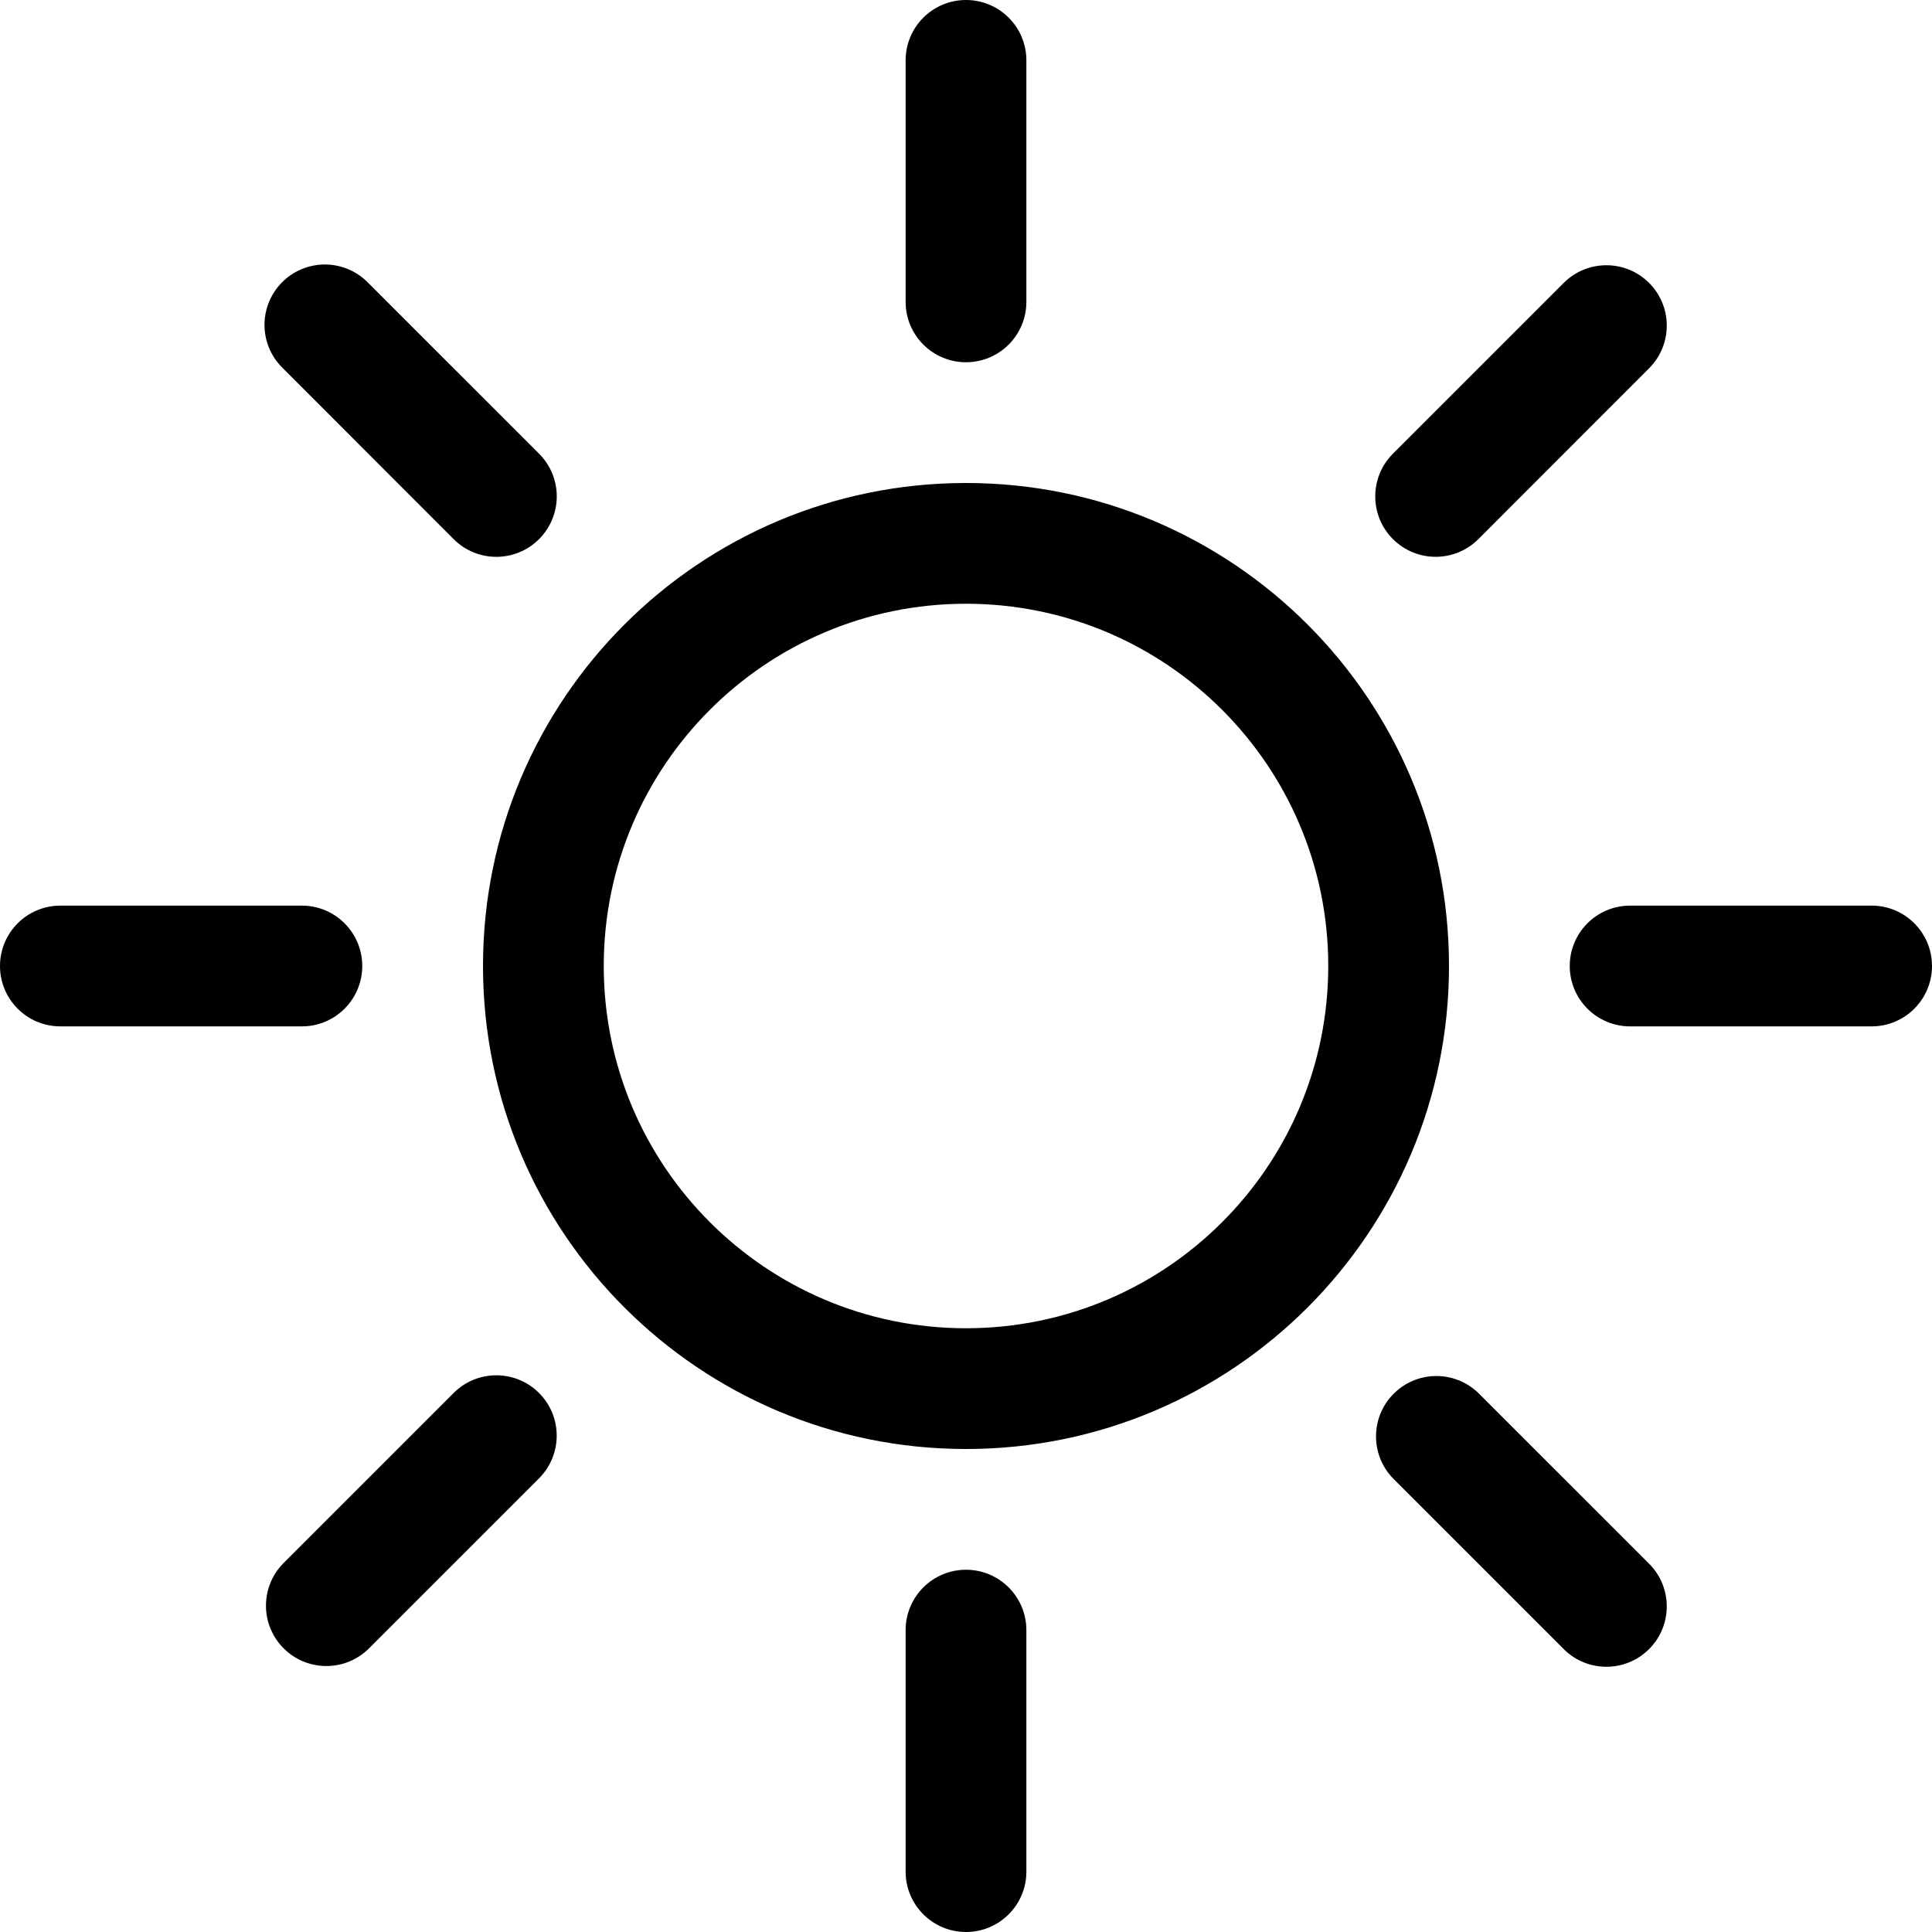
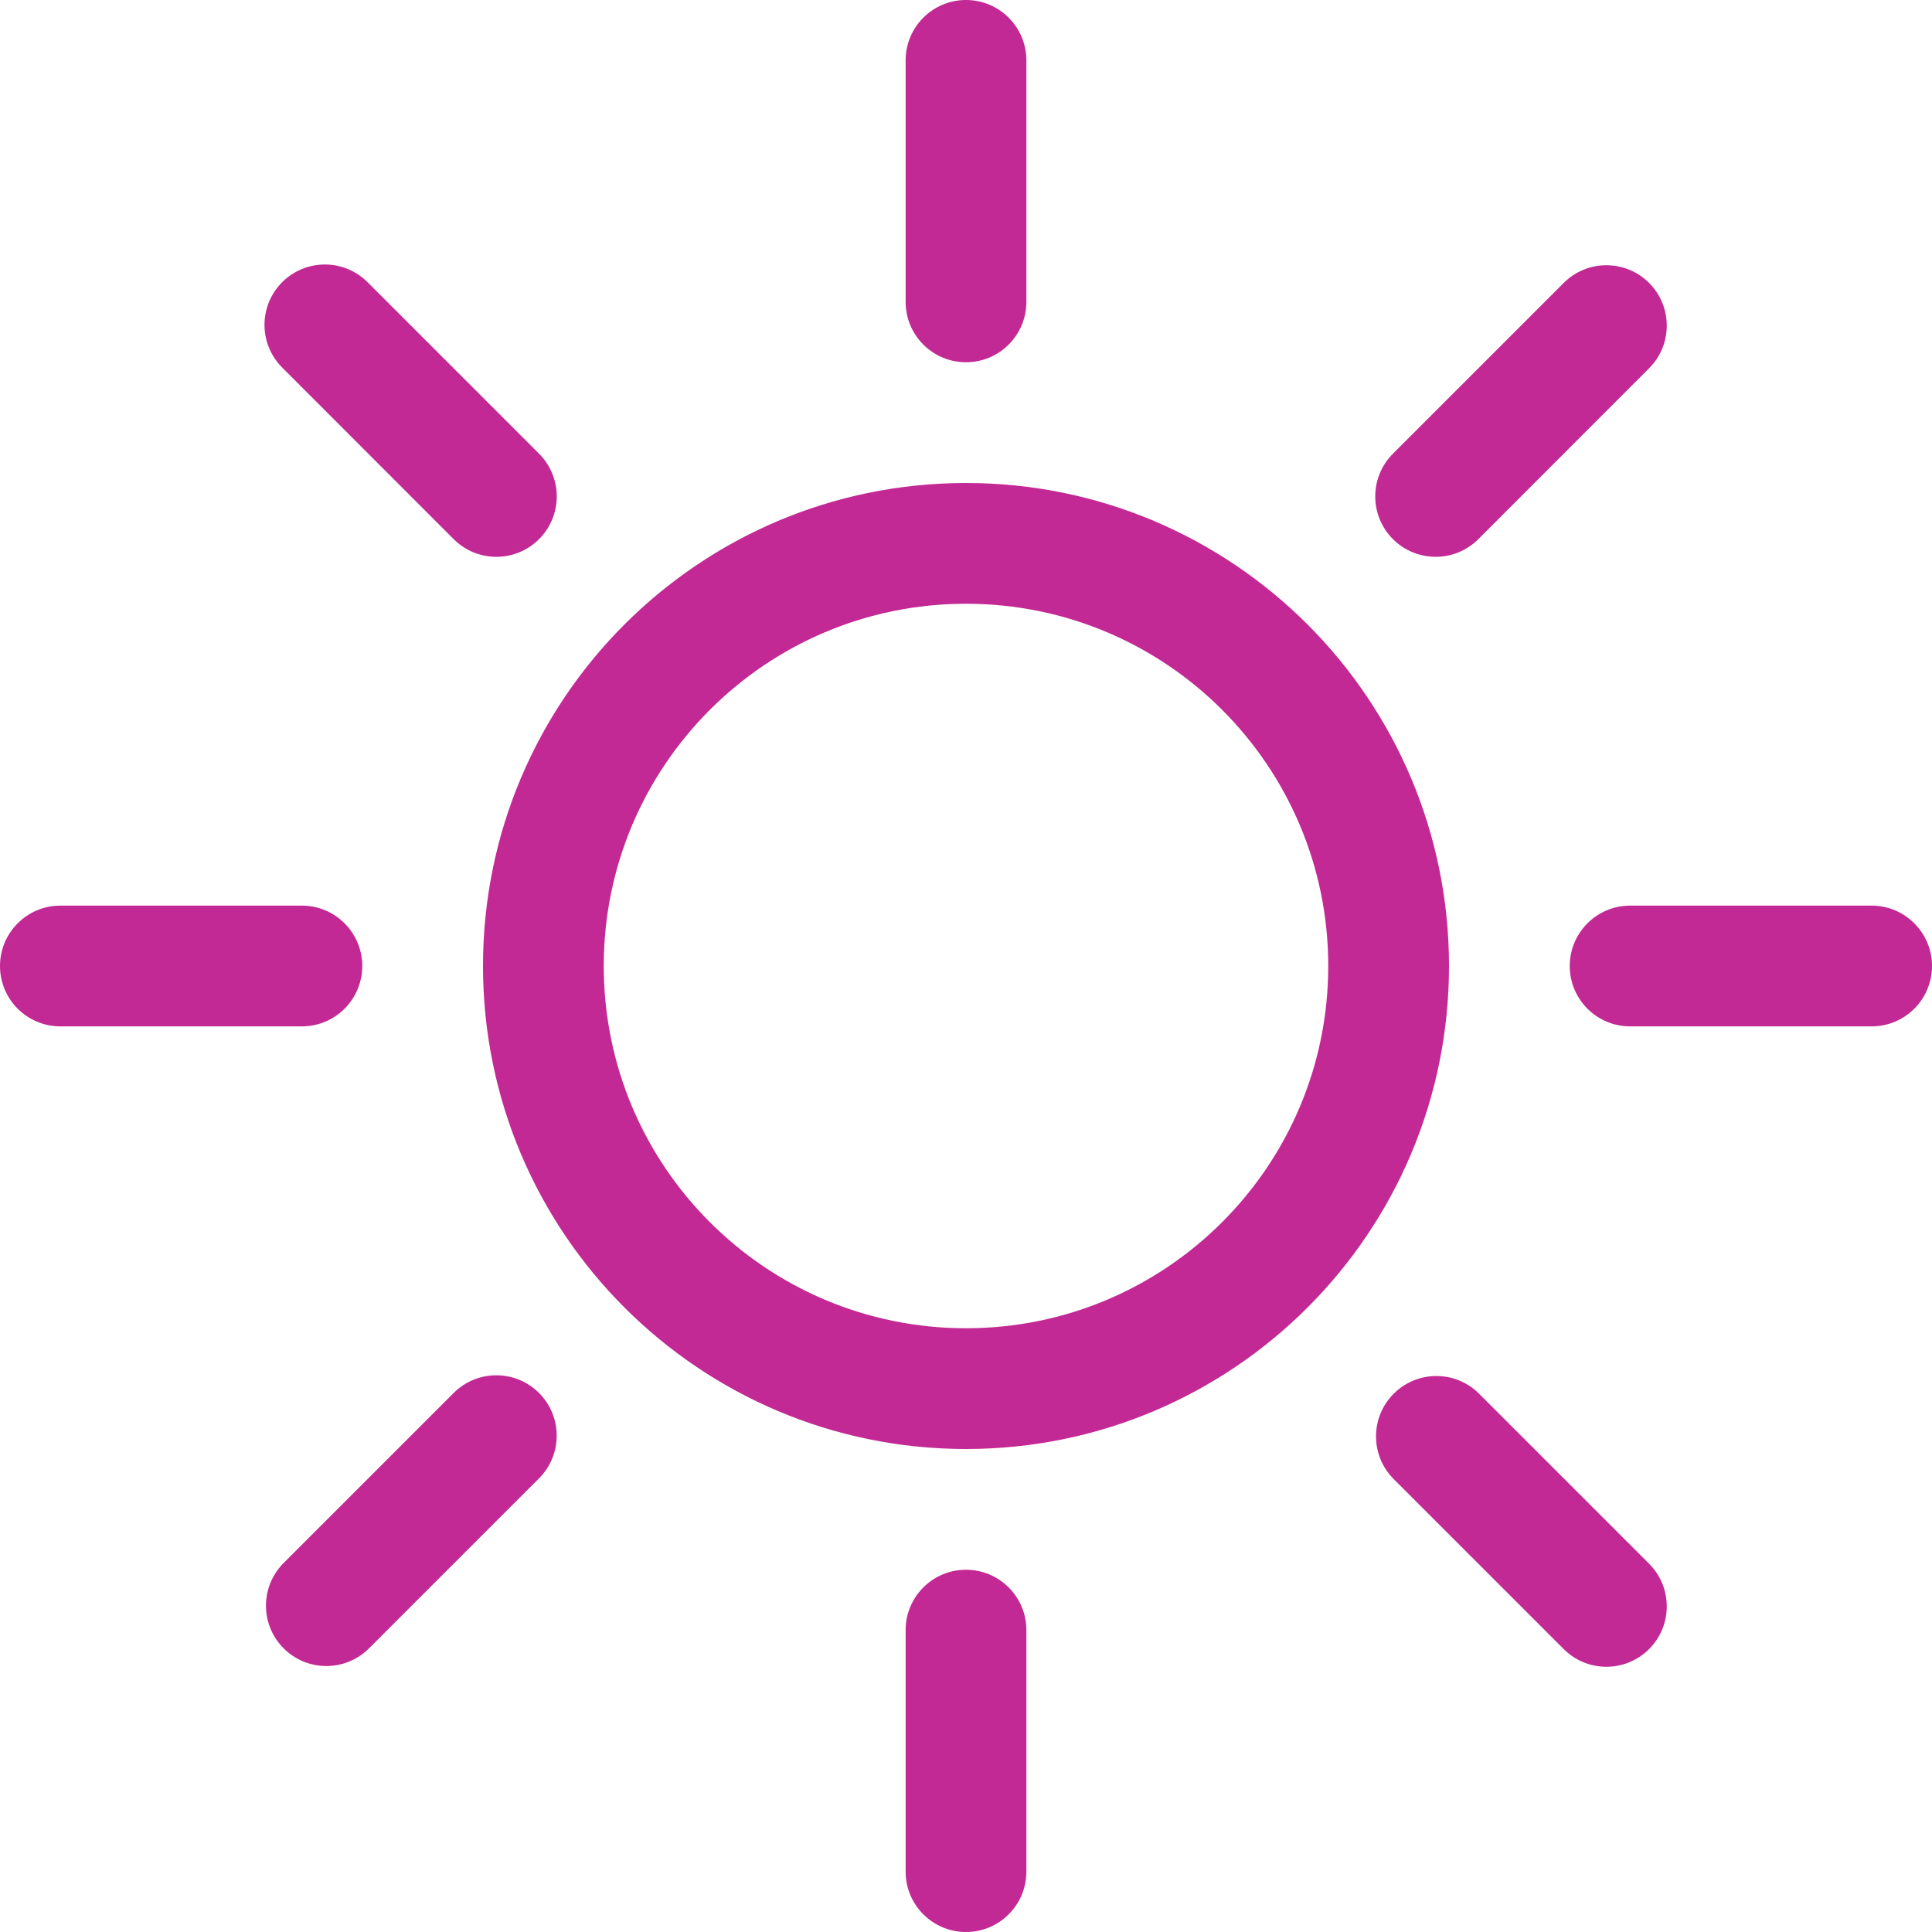
- <svg xmlns="http://www.w3.org/2000/svg" width="16" height="16" fill="currentColor" class="bi bi-brightness-high" viewBox="0 0 16 16">
+ <svg xmlns="http://www.w3.org/2000/svg" class="sun" id="darkmode" viewBox="0 0 16 16" fill="rgb(194, 41, 148)">
  <path d="M8 11a3 3 0 1 1 0-6 3 3 0 0 1 0 6zm0 1a4 4 0 1 0 0-8 4 4 0 0 0 0 8zM8 0a.5.5 0 0 1 .5.5v2a.5.5 0 0 1-1 0v-2A.5.5 0 0 1 8 0zm0 13a.5.5 0 0 1 .5.5v2a.5.5 0 0 1-1 0v-2A.5.5 0 0 1 8 13zm8-5a.5.5 0 0 1-.5.5h-2a.5.5 0 0 1 0-1h2a.5.5 0 0 1 .5.5zM3 8a.5.5 0 0 1-.5.5h-2a.5.5 0 0 1 0-1h2A.5.5 0 0 1 3 8zm10.657-5.657a.5.5 0 0 1 0 .707l-1.414 1.415a.5.5 0 1 1-.707-.708l1.414-1.414a.5.5 0 0 1 .707 0zm-9.193 9.193a.5.5 0 0 1 0 .707L3.05 13.657a.5.5 0 0 1-.707-.707l1.414-1.414a.5.5 0 0 1 .707 0zm9.193 2.121a.5.5 0 0 1-.707 0l-1.414-1.414a.5.5 0 0 1 .707-.707l1.414 1.414a.5.5 0 0 1 0 .707zM4.464 4.465a.5.5 0 0 1-.707 0L2.343 3.05a.5.5 0 1 1 .707-.707l1.414 1.414a.5.5 0 0 1 0 .708z" />
</svg>
